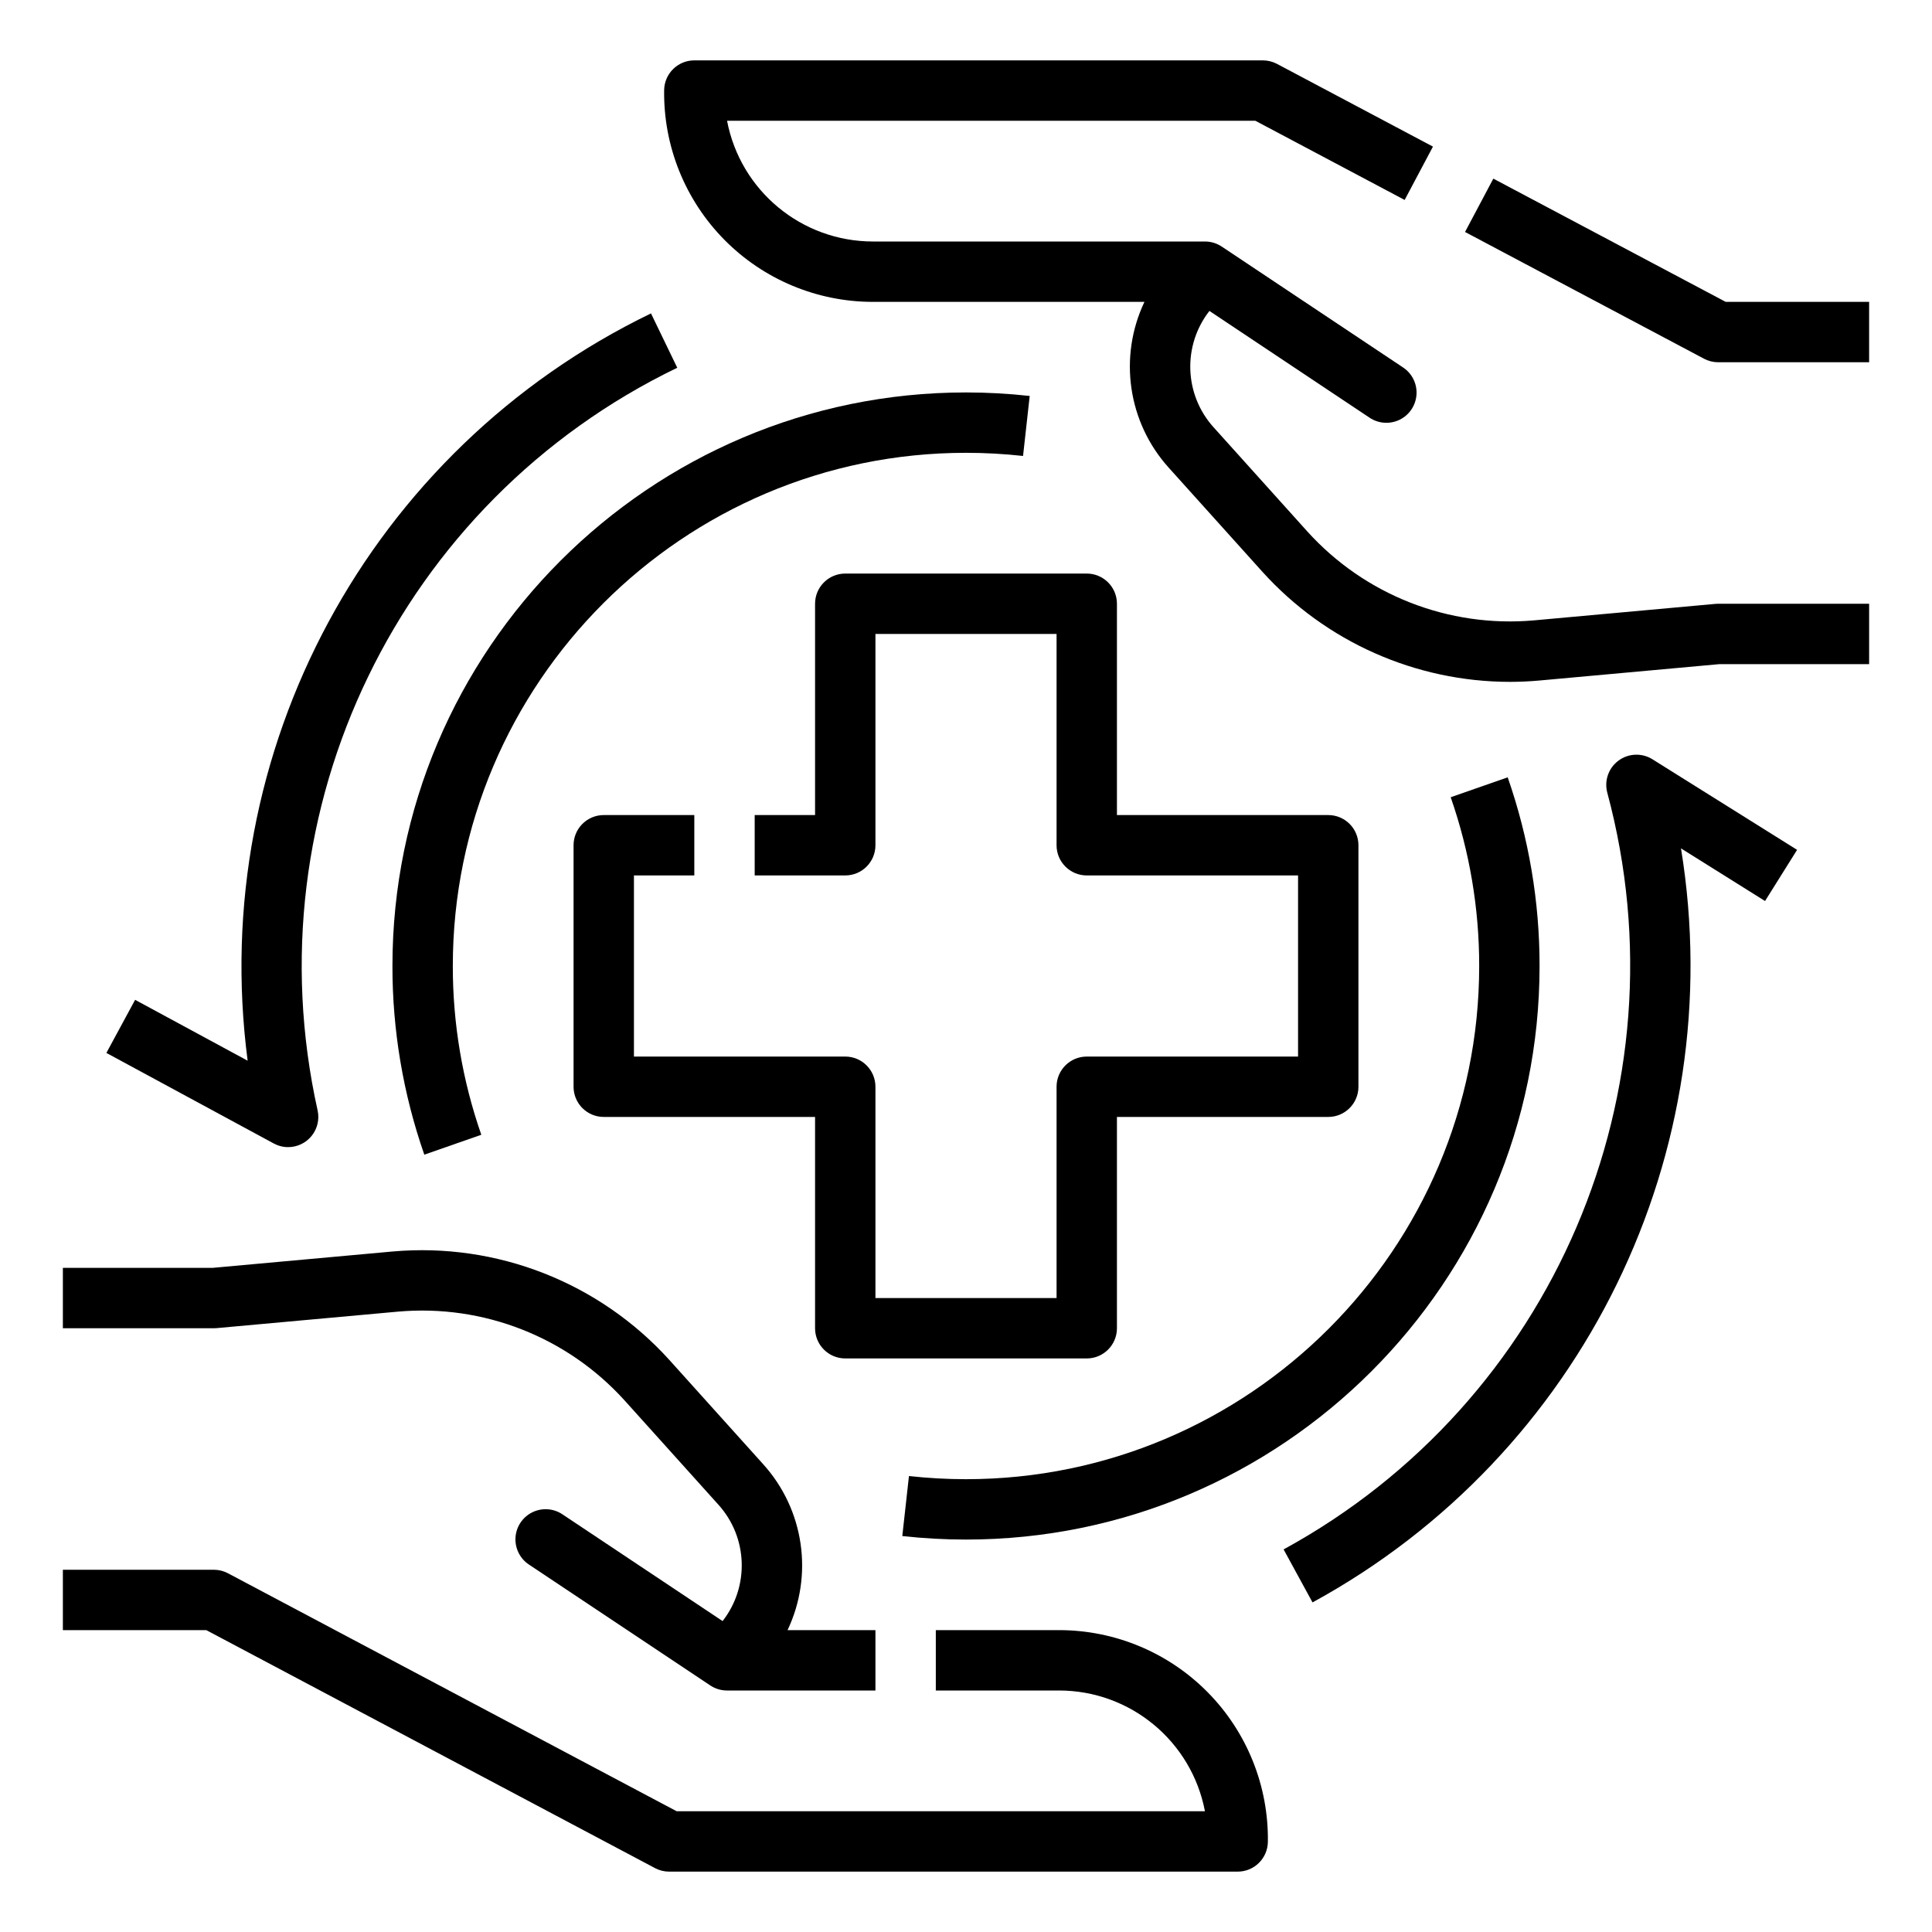
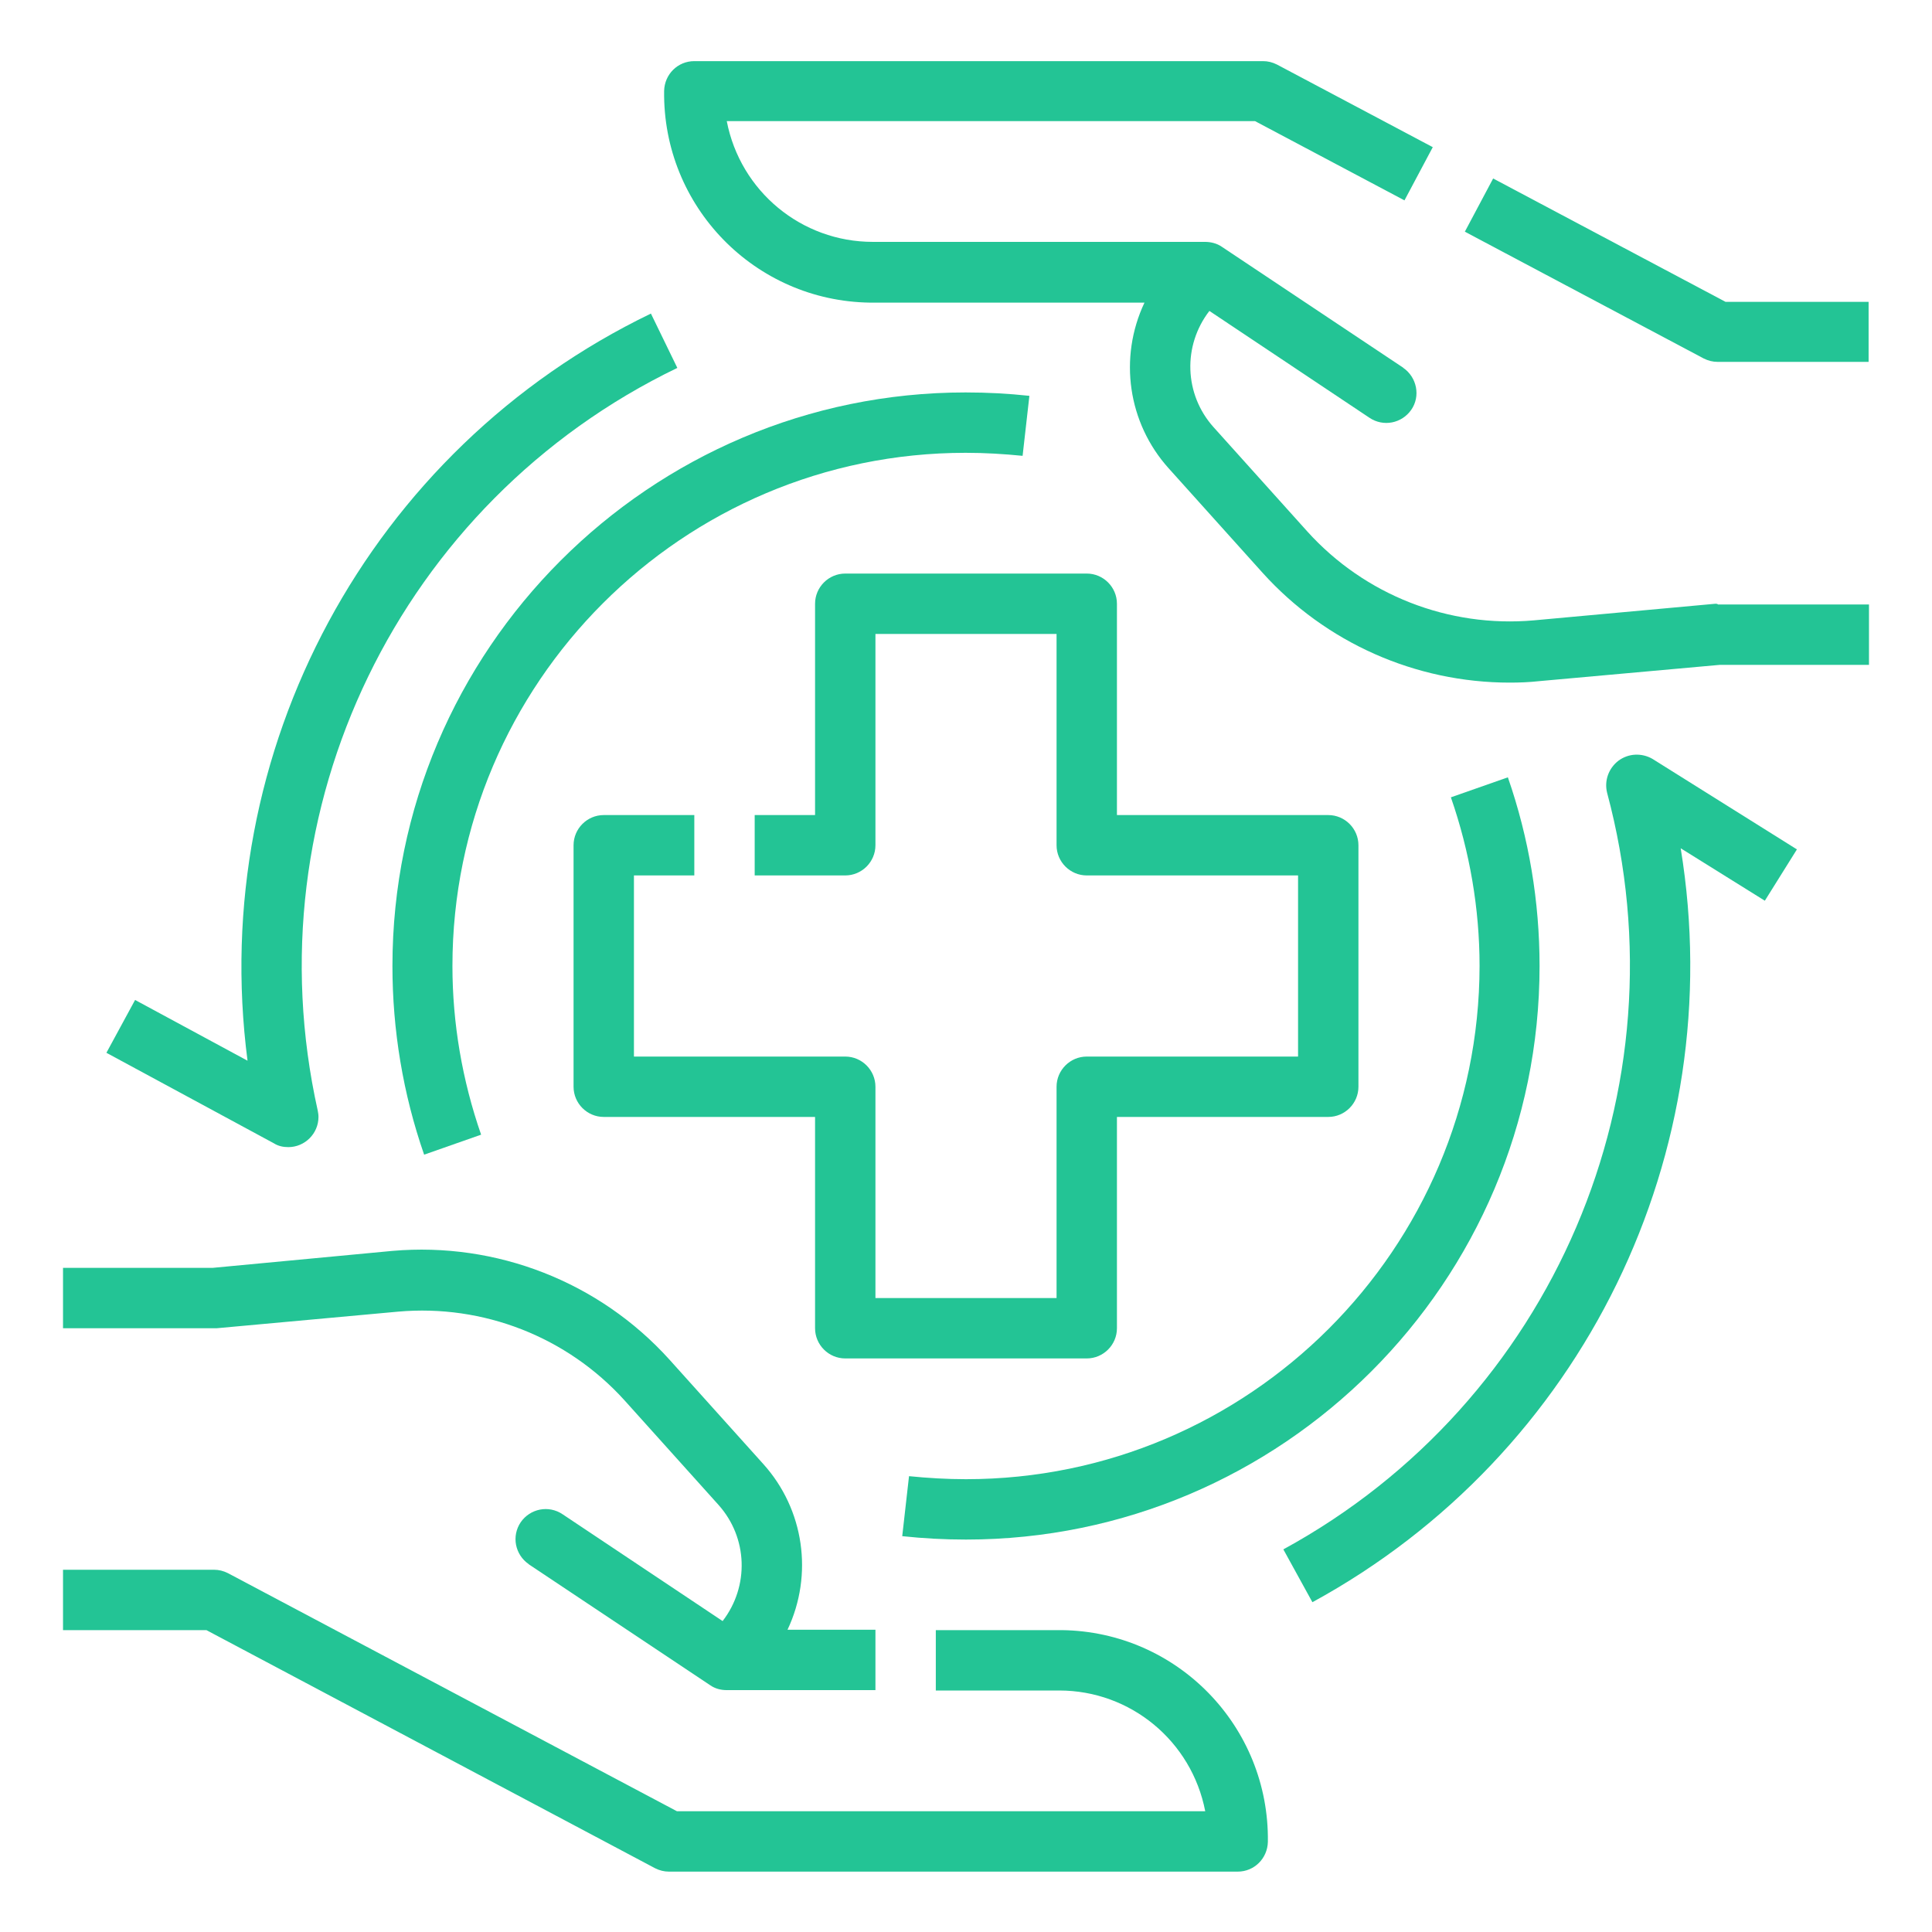
- <svg xmlns="http://www.w3.org/2000/svg" id="Outline" height="512" viewBox="0 0 512 512" width="512">
+ <svg xmlns="http://www.w3.org/2000/svg" version="1.1" id="Outline" x="0px" y="0px" viewBox="6 -6 512 512" style="enable-background:new 6 -6 512 512;" xml:space="preserve">
+   <style type="text/css">
+ 	.st0{fill:#23C495;}
+ </style>
  <g>
-     <path d="m457.328 80-61.579-32.661-7.5 14.135 63.338 33.593a8 8 0 0 0 3.749.933h40v-16z" />
-     <path d="m454.614 160.033-48.1 4.372a72.337 72.337 0 0 1 -60.037-23.538l-24.886-27.653a24 24 0 0 1 -1.082-30.814l42.391 28.26a8 8 0 1 0 8.875-13.312l-48-32-.015-.011-.01-.006a8.012 8.012 0 0 0 -4.45-1.331h-87.957a39.378 39.378 0 0 1 -38.666-32h140l39.57 20.988 7.5-14.135-41.327-21.92a7.993 7.993 0 0 0 -3.749-.933h-150.666a8 8 0 0 0 -8 7.889 55.342 55.342 0 0 0 55.338 56.111h71.946a40.005 40.005 0 0 0 6.413 43.918l24.886 27.652a88.468 88.468 0 0 0 65.512 29.13q3.923 0 7.862-.356l47.738-4.344h39.637v-16h-40c-.237 0-.483.011-.723.033z" />
-     <path d="m280.657 432h-32.657v16h32.657a39.378 39.378 0 0 1 38.666 32h-140l-118.912-63.067a8 8 0 0 0 -3.749-.933h-40v16h38.01l118.908 63.067a7.993 7.993 0 0 0 3.749.933h150.671a8 8 0 0 0 8-7.889 55.342 55.342 0 0 0 -55.343-56.111z" />
-     <path d="m57.386 351.967 48.1-4.372a72.329 72.329 0 0 1 60.037 23.538l24.886 27.653a24 24 0 0 1 1.085 30.818l-42.394-28.26a8 8 0 1 0 -8.875 13.312l48 32 .015.011.011.007a7.988 7.988 0 0 0 4.409 1.326h39.34v-16h-23.29a40 40 0 0 0 -6.412-43.918l-24.886-27.652a88.417 88.417 0 0 0 -73.377-28.77l-47.735 4.34h-39.638v16h40c.238 0 .484-.011.724-.033z" />
-     <path d="m288 152h-64a8 8 0 0 0 -8 8v56h-16v16h24a8 8 0 0 0 8-8v-56h48v56a8 8 0 0 0 8 8h56v48h-56a8 8 0 0 0 -8 8v56h-48v-56a8 8 0 0 0 -8-8h-56v-48h16v-16h-24a8 8 0 0 0 -8 8v64a8 8 0 0 0 8 8h56v56a8 8 0 0 0 8 8h64a8 8 0 0 0 8-8v-56h56a8 8 0 0 0 8-8v-64a8 8 0 0 0 -8-8h-56v-56a8 8 0 0 0 -8-8z" />
-     <path d="m104 256a151.266 151.266 0 0 0 8.447 50l15.105-5.275a135.311 135.311 0 0 1 -7.552-44.725c0-74.991 61.009-136 136-136a137.73 137.73 0 0 1 15.118.834l1.764-15.9a153.459 153.459 0 0 0 -16.882-.934c-83.813 0-152 68.187-152 152z" />
-     <path d="m256 392a137.73 137.73 0 0 1 -15.118-.834l-1.764 15.9a153.472 153.472 0 0 0 16.882.934c83.813 0 152-68.187 152-152a151.266 151.266 0 0 0 -8.447-50l-15.105 5.275a135.316 135.316 0 0 1 7.552 44.725c0 74.991-61.009 136-136 136z" />
-     <path d="m428.916 201.57a8 8 0 0 0 -2.964 8.512 176.3 176.3 0 0 1 -85.784 200.527l7.664 14.046a192.293 192.293 0 0 0 97.647-199.824l22.275 13.949 8.492-13.56-38.324-24a8 8 0 0 0 -9.006.35z" />
-     <path d="m76.359 304a8 8 0 0 0 7.811-9.731 176.109 176.109 0 0 1 95.312-196.812l-6.964-14.4a192.27 192.27 0 0 0 -106.889 198.043l-29.822-16.136-7.614 14.072 44.36 24a7.985 7.985 0 0 0 3.806.964z" />
+     <path class="st0" d="M463.3,74l-61.6-32.7l-7.5,14.1l63.3,33.6c1.2,0.6,2.4,0.9,3.7,0.9h40V74H463.3z" />
+     <path class="st0" d="M460.6,154l-48.1,4.4c-22.6,2-44.8-6.7-60-23.5l-24.9-27.7c-7.8-8.7-8.2-21.6-1.1-30.8l42.4,28.3   c3.7,2.5,8.6,1.5,11.1-2.1s1.5-8.6-2.1-11.1c0,0-0.1-0.1-0.1-0.1l-48-32l0,0l0,0c-1.3-0.9-2.9-1.3-4.5-1.3h-88   c-18.9,0-35.1-13.4-38.7-32h140l39.6,21l7.5-14.1l-41.3-21.9c-1.2-0.6-2.4-0.9-3.7-0.9H190c-4.4,0-7.9,3.5-8,7.9   c-0.4,30.6,24,55.7,54.6,56.1c0.3,0,0.5,0,0.8,0h71.9c-6.9,14.6-4.4,31.9,6.4,43.9l24.9,27.7c16.7,18.5,40.5,29.1,65.5,29.1   c2.6,0,5.2-0.1,7.9-0.4l47.7-4.3h39.6v-16h-40C461.1,154,460.9,154,460.6,154L460.6,154z" />
+     <path class="st0" d="M286.7,426H254v16h32.7c18.9,0,35.1,13.4,38.7,32h-140L66.4,410.9c-1.2-0.6-2.4-0.9-3.7-0.9h-40v16h38   l118.9,63.1c1.2,0.6,2.4,0.9,3.7,0.9H334c4.4,0,7.9-3.5,8-7.9c0.4-30.6-24-55.7-54.6-56.1C287.2,426,286.9,426,286.7,426L286.7,426   z" />
+     <path class="st0" d="M63.4,346l48.1-4.4c22.6-2,44.8,6.7,60,23.5l24.9,27.7c7.8,8.7,8.2,21.6,1.1,30.8l-42.4-28.3   c-3.7-2.5-8.6-1.5-11.1,2.1c-2.5,3.7-1.5,8.6,2.1,11.1c0,0,0.1,0.1,0.1,0.1l48,32l0,0l0,0c1.3,0.9,2.8,1.3,4.4,1.3H238v-16h-23.3   c6.9-14.6,4.4-31.9-6.4-43.9l-24.9-27.7c-18.6-20.6-45.8-31.2-73.4-28.8L62.3,330H22.7v16h40C62.9,346,63.1,346,63.4,346L63.4,346z   " />
+     <path class="st0" d="M294,146h-64c-4.4,0-8,3.6-8,8v56h-16v16h24c4.4,0,8-3.6,8-8v-56h48v56c0,4.4,3.6,8,8,8h56v48h-56   c-4.4,0-8,3.6-8,8v56h-48v-56c0-4.4-3.6-8-8-8h-56v-48h16v-16h-24c-4.4,0-8,3.6-8,8v64c0,4.4,3.6,8,8,8h56v56c0,4.4,3.6,8,8,8h64   c4.4,0,8-3.6,8-8v-56h56c4.4,0,8-3.6,8-8v-64c0-4.4-3.6-8-8-8h-56v-56C302,149.6,298.4,146,294,146z" />
+     <path class="st0" d="M110,250c0,17,2.8,33.9,8.4,50l15.1-5.3c-5-14.4-7.6-29.5-7.6-44.7c0-75,61-136,136-136   c5.1,0,10.1,0.3,15.1,0.8l1.8-15.9c-5.6-0.6-11.2-0.9-16.9-0.9C178.2,98,110,166.2,110,250L110,250z" />
+     <path class="st0" d="M262,386c-5.1,0-10.1-0.3-15.1-0.8l-1.8,15.9c5.6,0.6,11.2,0.9,16.9,0.9c83.8,0,152-68.2,152-152   c0-17-2.8-33.9-8.4-50l-15.1,5.3c5,14.4,7.6,29.5,7.6,44.7C398,325,337,386,262,386L262,386z" />
+     <path class="st0" d="M434.9,195.6c-2.6,2-3.8,5.3-3,8.5c21.1,78.6-14.3,161.5-85.8,200.5l7.7,14c71.7-39.1,110.8-119.2,97.6-199.8   l22.3,13.9l8.5-13.6l-38.3-24C441.1,193.5,437.6,193.6,434.9,195.6z" />
+     <path class="st0" d="M82.4,298c4.4,0,8-3.6,8-8c0-0.6-0.1-1.2-0.2-1.7C72.4,208.5,111.9,127,185.5,91.5l-7-14.4   C103.9,113.1,60.9,193,71.6,275.1L41.8,259L34.2,273l44.4,24C79.7,297.7,81,298,82.4,298z" />
  </g>
</svg>
